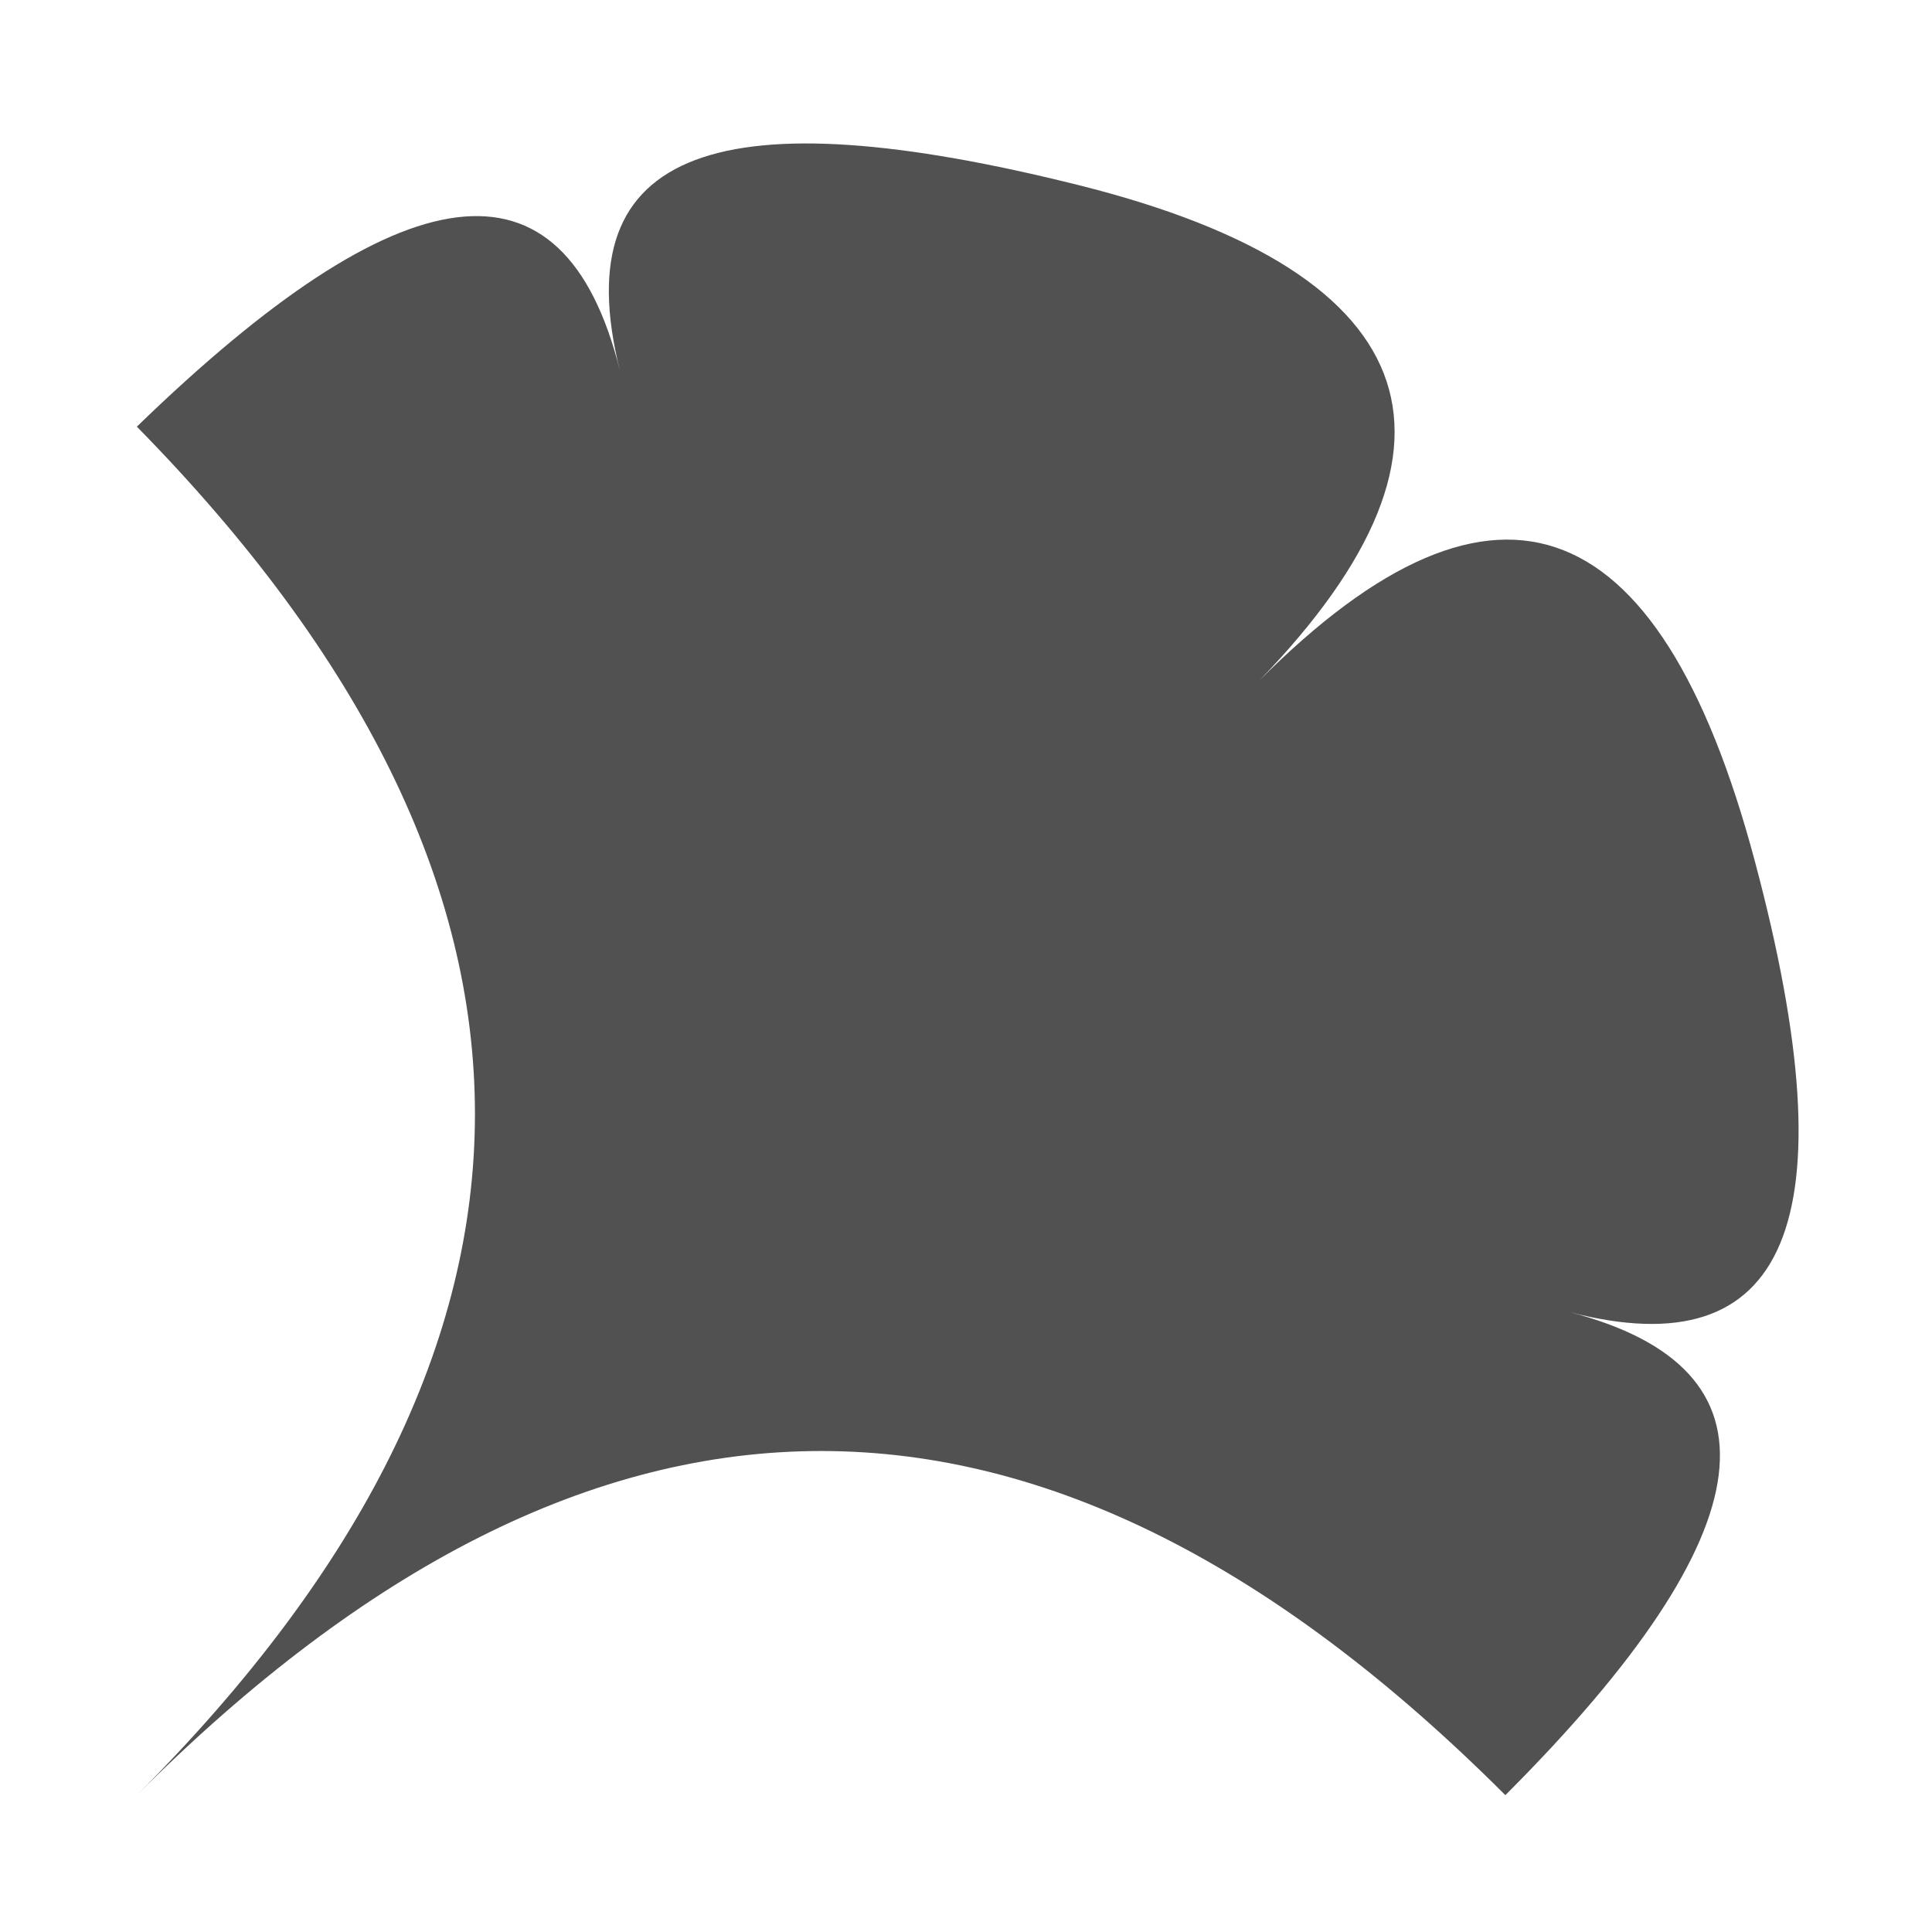
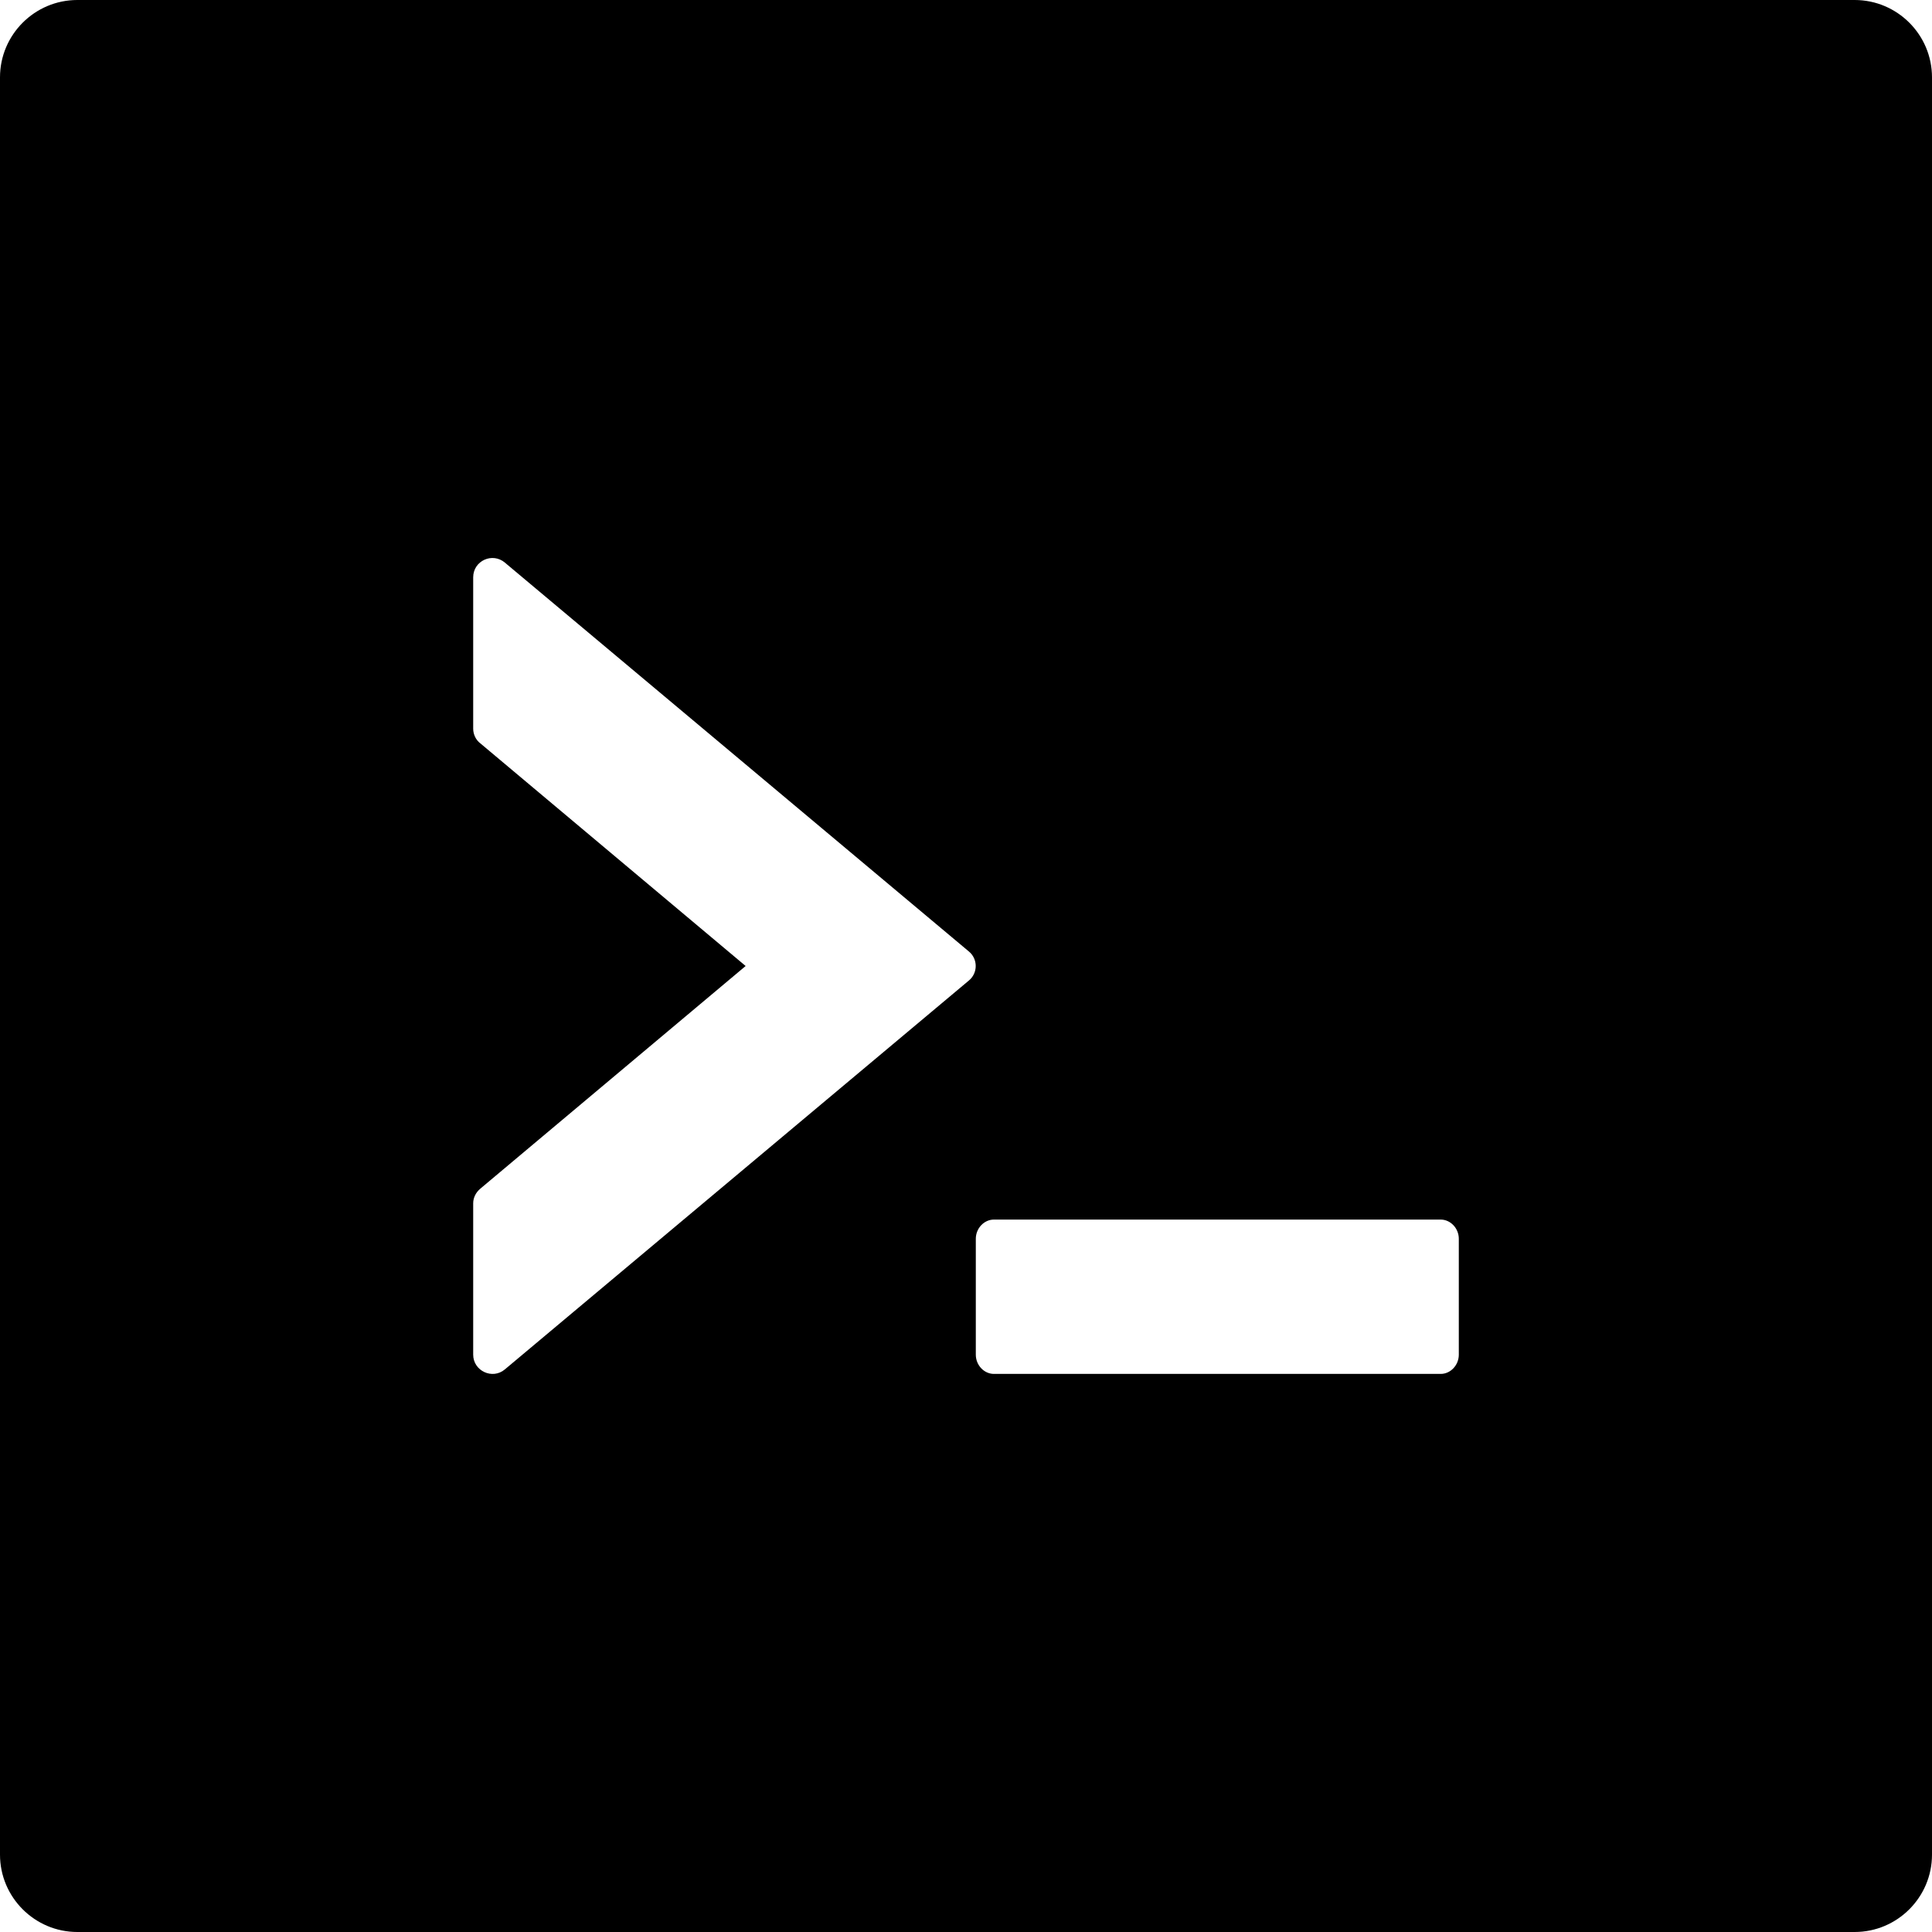
- <svg xmlns="http://www.w3.org/2000/svg" version="1.1" x="0px" y="0px" width="24px" height="24px" viewBox="0 0 24 24">
-   <style type="text/css">
- 	.st0{fill:#515151;}
- </style>
-   <path class="st0" d="M1.7,22.3c5.7-5.7,11.3-5.7,17,0c3.3-3.3,3.5-5.3,0.8-6c2.7,0.7,3.5-1.1,2.3-5.6s-3.3-5.2-6.3-2.1  c3-3,2.3-5.2-2.1-6.3S7,1.8,7.7,4.6C7,1.8,5,2.1,1.7,5.3C7.3,11,7.3,16.7,1.7,22.3" />
+ <svg xmlns="http://www.w3.org/2000/svg" version="1.1" id="Layer_1" x="0px" y="0px" viewBox="0 0 512 512" style="enable-background:new 0 0 512 512;" xml:space="preserve">
+   <g>
+     <path d="M491.5,0h-471C9.2,0,0,9.2,0,20.5v471C0,502.8,9.2,512,20.5,512h471c11.3,0,20.5-9.2,20.5-20.5v-471   C512,9.2,502.8,0,491.5,0z M256.7,259.9l-122.9,103c-3.3,2.8-8.4,0.4-8.4-3.9v-40.1c0-1.5,0.7-2.9,1.9-3.9l70.3-59l-70.3-59   c-1.2-0.9-1.9-2.4-1.9-3.9V153c0-4.4,5.1-6.7,8.4-3.9l122.9,103C259.2,254.1,259.2,257.9,256.7,259.9z M386.6,359   c0,2.8-2.2,5.1-4.8,5.1H263.4c-2.6,0-4.8-2.3-4.8-5.1v-30.7c0-2.8,2.2-5.1,4.8-5.1h118.4c2.6,0,4.8,2.3,4.8,5.1V359z" />
+   </g>
</svg>
